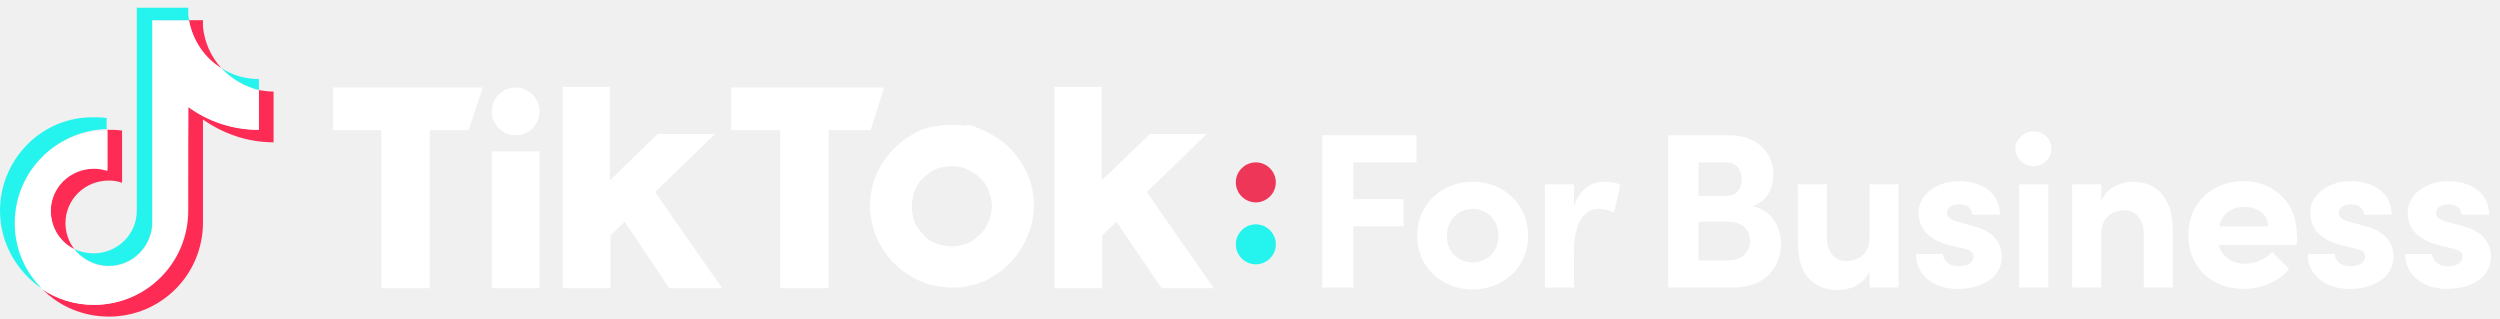
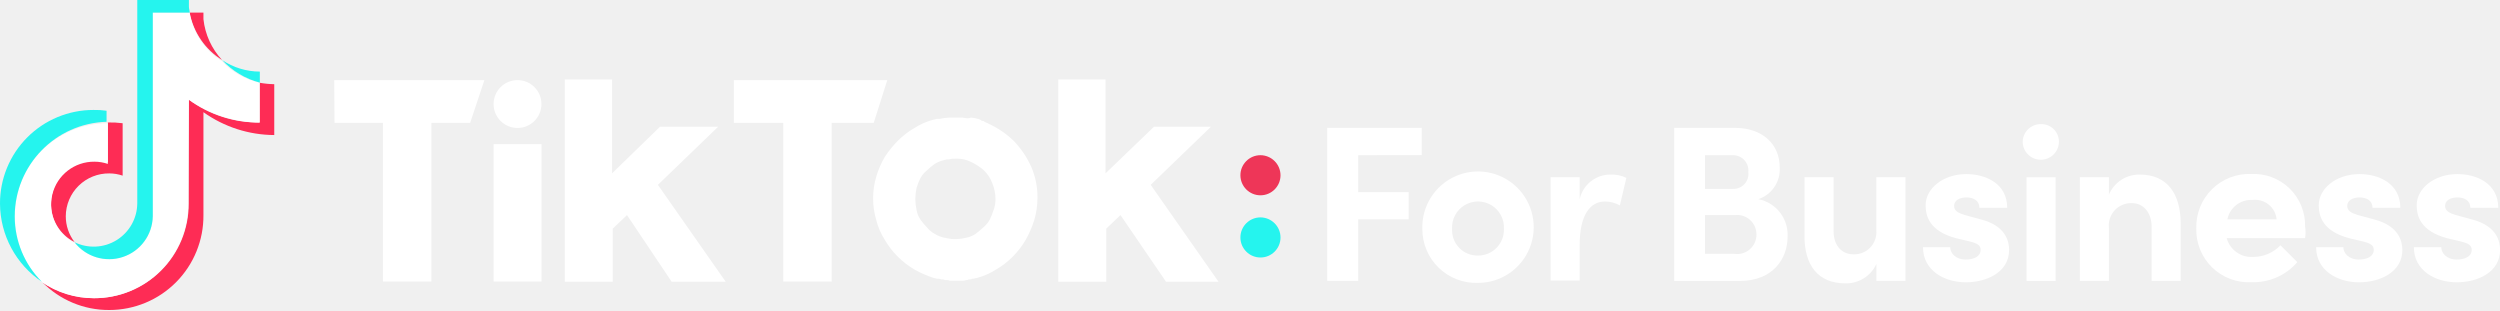
- <svg xmlns="http://www.w3.org/2000/svg" width="259" height="33" viewBox="0 0 259 33" fill="none">
-   <path fill-rule="evenodd" clip-rule="evenodd" d="M21.028 12.381C23.085 13.829 25.6 14.743 28.342 14.743V9.486C27.809 9.486 27.276 9.41 26.819 9.333V13.448C24.076 13.448 21.562 12.61 19.505 11.086V21.828C19.505 27.238 15.162 31.581 9.752 31.581C7.771 31.581 5.867 30.971 4.343 29.905C6.095 31.733 8.609 32.8 11.276 32.8C16.686 32.8 21.028 28.457 21.028 23.047V12.381ZM22.933 7.048C21.866 5.905 21.181 4.381 21.028 2.781V2.095H19.581C19.962 4.153 21.181 5.981 22.933 7.048ZM7.695 25.79C7.086 25.029 6.781 24.038 6.781 23.124C6.781 20.686 8.762 18.705 11.276 18.705C11.733 18.705 12.19 18.781 12.647 18.933V13.524C12.114 13.448 11.657 13.448 11.124 13.448V17.562C10.666 17.41 10.209 17.333 9.752 17.333C7.314 17.333 5.257 19.314 5.257 21.752C5.257 23.581 6.248 25.105 7.695 25.79Z" fill="#FE2C55" />
-   <path fill-rule="evenodd" clip-rule="evenodd" d="M19.505 11.085C21.562 12.533 24.076 13.447 26.819 13.447V9.333C25.295 9.028 23.924 8.19 22.933 7.124C21.181 6.057 19.962 4.229 19.581 2.171H15.772V23.2C15.772 25.638 13.791 27.619 11.276 27.619C9.829 27.619 8.534 26.933 7.696 25.866C6.248 25.104 5.257 23.657 5.257 21.904C5.257 19.466 7.238 17.485 9.753 17.485C10.21 17.485 10.667 17.562 11.124 17.714V13.524C5.791 13.524 1.524 17.79 1.524 23.123C1.524 25.79 2.591 28.152 4.267 29.904C5.791 30.971 7.696 31.581 9.676 31.581C15.086 31.581 19.429 27.238 19.429 21.828L19.505 11.085Z" fill="white" />
-   <path fill-rule="evenodd" clip-rule="evenodd" d="M26.819 9.333V8.19C25.447 8.19 24.076 7.809 22.933 7.047C24 8.19 25.371 8.952 26.819 9.333ZM19.581 2.095C19.581 1.866 19.505 1.714 19.505 1.486V0.8H14.171V21.828C14.171 24.266 12.19 26.247 9.676 26.247C8.99 26.247 8.305 26.095 7.695 25.79C8.533 26.857 9.828 27.542 11.276 27.542C13.714 27.542 15.695 25.561 15.771 23.123V2.095H19.581ZM11.047 13.371V12.228C10.59 12.152 10.133 12.152 9.676 12.152C4.343 12.076 0 16.495 0 21.828C0 25.18 1.752 28.152 4.343 29.904C2.59 28.152 1.524 25.79 1.524 23.123C1.524 17.79 5.79 13.523 11.047 13.371Z" fill="#25F4EE" />
-   <path d="M132.175 18.895C132.175 20.031 131.239 20.967 130.103 20.967C128.966 20.967 128.03 20.031 128.03 18.895C128.03 17.758 128.966 16.822 130.103 16.822C131.239 16.822 132.175 17.758 132.175 18.895Z" fill="#EE3658" />
-   <path d="M132.176 25.313C132.176 26.449 131.24 27.385 130.103 27.385C128.966 27.385 128.031 26.449 128.031 25.313C128.031 24.176 128.966 23.24 130.103 23.24C131.24 23.24 132.176 24.176 132.176 25.313Z" fill="#25F4EE" />
-   <path d="M34.5 9.067H35.102H50.01L48.539 13.479H44.528V28.922V29.858H39.514C39.514 29.858 39.514 29.725 39.514 29.524V13.479H35.102H34.5V9.067Z" fill="white" />
-   <path d="M75.75 9.067H76.352H91.595L90.191 13.48H85.845V28.923V29.859H80.831C80.831 29.859 80.831 29.725 80.831 29.525V13.48H76.352H75.75V9.067Z" fill="white" />
-   <path d="M50.947 16.154V15.685H55.894V16.154V28.588V29.859H50.947V29.19V16.154Z" fill="white" />
-   <path d="M58.3 10.003V9H59.303H62.378H63.181V9.869V18.694L68.128 13.88H74.078L67.861 19.897L74.813 29.859H69.331L64.718 22.973L63.248 24.377V29.859H58.3V29.391V10.003Z" fill="white" />
-   <path d="M109.244 10.003V9H110.247H113.322H114.125V9.869V18.694L119.139 13.88H125.022L118.804 19.897L125.757 29.859H120.342L115.662 22.973L114.192 24.377V29.859H109.244V29.391V10.003Z" fill="white" />
-   <path d="M106.436 18.025C105.968 17.022 105.366 16.086 104.631 15.351C103.896 14.616 102.96 14.014 101.957 13.546C101.89 13.479 101.756 13.479 101.689 13.412C101.622 13.412 101.622 13.412 101.556 13.345C101.489 13.345 101.422 13.278 101.355 13.278C101.288 13.278 101.288 13.278 101.221 13.211C101.154 13.211 101.154 13.211 101.088 13.145C101.021 13.145 100.954 13.145 100.954 13.078H100.887C100.62 13.011 100.419 12.944 100.152 12.944C100.018 13.011 99.951 13.011 99.817 13.011C99.617 13.011 99.416 12.944 99.282 12.944C99.149 12.944 99.015 12.944 98.881 12.944C98.814 12.944 98.748 12.944 98.681 12.944C98.614 12.944 98.547 12.944 98.48 12.944C98.347 12.944 98.146 12.944 98.012 12.944C97.678 12.944 97.344 13.011 97.01 13.078C96.943 13.078 96.876 13.078 96.876 13.078C96.809 13.078 96.809 13.078 96.742 13.078C96.608 13.078 96.541 13.145 96.408 13.145C95.672 13.345 95.004 13.613 94.402 14.014C93.8 14.348 93.199 14.816 92.664 15.351C92.129 15.886 91.728 16.421 91.327 17.022C90.993 17.624 90.658 18.293 90.458 19.028C90.257 19.763 90.123 20.499 90.123 21.301C90.123 22.103 90.257 22.839 90.458 23.574C90.658 24.309 90.926 24.978 91.327 25.58C91.661 26.181 92.129 26.783 92.664 27.318C93.199 27.853 93.734 28.254 94.402 28.655C95.004 28.989 95.739 29.323 96.408 29.524C96.541 29.524 96.675 29.591 96.742 29.591C96.809 29.591 96.809 29.591 96.876 29.591C96.943 29.591 97.01 29.591 97.143 29.658C97.21 29.658 97.21 29.658 97.277 29.658C97.344 29.658 97.411 29.658 97.544 29.725C97.611 29.725 97.611 29.725 97.678 29.725C97.812 29.725 97.945 29.725 98.079 29.791C98.213 29.791 98.413 29.791 98.547 29.791C98.614 29.791 98.681 29.791 98.681 29.791C98.748 29.791 98.814 29.791 98.814 29.791C99.015 29.791 99.149 29.791 99.282 29.791C99.416 29.791 99.617 29.791 99.751 29.725C99.817 29.725 99.951 29.725 100.018 29.658C100.085 29.658 100.152 29.658 100.152 29.658C100.218 29.658 100.285 29.658 100.352 29.591C100.419 29.591 100.419 29.591 100.486 29.591C100.62 29.591 100.686 29.524 100.82 29.524C101.556 29.323 102.224 29.056 102.826 28.655C103.428 28.321 104.029 27.853 104.564 27.318C105.099 26.783 105.5 26.248 105.901 25.58C106.235 24.978 106.57 24.243 106.77 23.574C106.971 22.905 107.105 22.103 107.105 21.301C107.105 20.164 106.904 19.028 106.436 18.025ZM102.558 22.504C102.492 22.839 102.291 23.173 102.157 23.507C101.957 23.841 101.756 24.109 101.489 24.309C101.221 24.577 100.954 24.777 100.686 24.978C100.352 25.178 100.085 25.312 99.684 25.379C99.349 25.446 99.082 25.513 98.748 25.513H98.814C98.748 25.513 98.748 25.513 98.681 25.513H98.614C98.614 25.513 98.614 25.513 98.547 25.513C98.347 25.513 98.079 25.513 97.879 25.446C97.745 25.446 97.611 25.379 97.477 25.379C97.143 25.312 96.809 25.178 96.475 24.978C96.14 24.777 95.873 24.577 95.672 24.309C95.405 24.042 95.204 23.775 95.004 23.507C94.803 23.173 94.669 22.905 94.603 22.504C94.536 22.17 94.469 21.769 94.469 21.368C94.469 20.967 94.536 20.632 94.603 20.231C94.669 19.897 94.87 19.563 95.004 19.228C95.204 18.894 95.405 18.627 95.672 18.426C95.94 18.159 96.207 17.958 96.475 17.758C96.809 17.557 97.143 17.423 97.477 17.357C97.611 17.29 97.745 17.29 97.945 17.29C98.146 17.223 98.413 17.223 98.614 17.223H98.681C98.681 17.223 98.681 17.223 98.748 17.223C98.814 17.223 98.814 17.223 98.881 17.223C98.881 17.223 98.881 17.223 98.814 17.223C99.349 17.223 99.817 17.357 100.218 17.557C100.686 17.758 101.154 18.092 101.556 18.426C101.957 18.827 102.224 19.228 102.425 19.763C102.625 20.231 102.759 20.833 102.759 21.368C102.759 21.769 102.692 22.103 102.558 22.504Z" fill="white" />
-   <path d="M55.894 11.541C55.894 12.945 54.758 14.014 53.42 14.014C52.017 14.014 50.947 12.878 50.947 11.541C50.947 10.137 52.083 9.067 53.42 9.067C54.825 9.067 55.894 10.204 55.894 11.541Z" fill="white" />
-   <path d="M140.198 16.822V20.632H145.413V23.44H140.198V29.791H136.989V14.014H146.75V16.822H140.198Z" fill="white" />
-   <path d="M146.817 24.443C146.817 21.033 149.491 18.827 152.566 18.827C155.641 18.827 158.316 21.033 158.316 24.443C158.316 27.786 155.641 29.992 152.566 29.992C149.491 29.992 146.817 27.786 146.817 24.443ZM155.24 24.443C155.24 22.772 154.037 21.635 152.566 21.635C151.095 21.635 149.892 22.772 149.892 24.443C149.892 26.114 151.095 27.184 152.566 27.184C154.037 27.184 155.24 26.047 155.24 24.443Z" fill="white" />
-   <path d="M167.876 19.161L167.208 22.036C166.539 21.702 166.071 21.635 165.67 21.635C164.132 21.635 163.063 23.039 163.063 26.114V29.791H160.054V19.095H163.063V21.368C163.664 19.563 164.868 18.827 166.205 18.827C166.807 18.827 167.408 18.894 167.876 19.161Z" fill="white" />
-   <path d="M184.522 25.245C184.522 27.451 183.051 29.791 179.575 29.791H172.823V14.014H179.107C181.915 14.014 183.72 15.685 183.72 18.092C183.72 19.228 183.252 20.833 181.514 21.368C183.519 21.702 184.522 23.507 184.522 25.245ZM175.965 16.822V20.298H178.839C179.842 20.298 180.444 19.63 180.444 18.56C180.444 17.624 179.909 16.822 178.839 16.822H175.965ZM181.313 24.978C181.313 23.975 180.645 22.972 179.107 22.972H175.965V26.983H179.04C180.578 26.983 181.313 25.981 181.313 24.978Z" fill="white" />
-   <path d="M196.69 19.095V29.791H193.682V28.053C193.214 29.457 191.542 30.059 190.473 30.059C187.665 30.059 186.194 28.187 186.261 24.978V19.095H189.269V24.644C189.269 26.315 190.272 27.05 191.275 27.05C192.345 27.05 193.682 26.449 193.682 24.577V19.095H196.69Z" fill="white" />
-   <path d="M198.496 26.316H201.304C201.304 26.918 201.838 27.586 202.908 27.586C203.777 27.586 204.446 27.252 204.446 26.583C204.446 26.115 204.111 25.915 203.309 25.714L201.905 25.38C199.164 24.645 198.763 23.107 198.763 21.97C198.763 20.299 200.501 18.761 202.975 18.761C204.914 18.761 207.187 19.697 207.187 22.238H204.312C204.312 21.502 203.71 21.168 202.975 21.168C202.306 21.168 201.705 21.502 201.705 22.037C201.705 22.572 202.173 22.773 202.774 22.973L204.513 23.441C207.053 24.11 207.387 25.714 207.387 26.583C207.387 28.856 205.114 29.926 202.908 29.926C200.635 29.993 198.496 28.723 198.496 26.316Z" fill="white" />
-   <path d="M208.791 15.418C208.791 14.415 209.66 13.613 210.663 13.613C211.733 13.613 212.535 14.415 212.535 15.418C212.535 16.421 211.666 17.223 210.663 17.223C209.66 17.223 208.791 16.421 208.791 15.418ZM209.192 19.095H212.201V29.792H209.192V19.095Z" fill="white" />
-   <path d="M225.103 23.908V29.791H222.095V24.242C222.095 22.571 221.092 21.769 220.089 21.769C219.02 21.769 217.682 22.37 217.682 24.309V29.791H214.674V19.095H217.682V20.9C218.15 19.429 219.822 18.827 220.891 18.827C223.632 18.827 225.103 20.699 225.103 23.908Z" fill="white" />
-   <path d="M237.939 25.38H229.85C230.184 26.583 231.187 27.319 232.591 27.319C233.661 27.319 234.73 26.851 235.399 26.115L237.137 27.854C236.134 29.191 234.262 29.926 232.39 29.926C229.114 29.926 226.708 27.653 226.708 24.377C226.708 20.901 229.315 18.761 232.39 18.761C235.466 18.761 237.939 20.901 237.939 24.177C238.006 24.578 238.006 24.912 237.939 25.38ZM234.998 23.441C234.931 22.171 233.861 21.435 232.524 21.435C231.321 21.435 230.251 22.037 229.917 23.441H234.998Z" fill="white" />
-   <path d="M239.076 26.316H241.884C241.884 26.918 242.419 27.586 243.489 27.586C244.358 27.586 245.026 27.252 245.026 26.583C245.026 26.115 244.692 25.915 243.89 25.714L242.486 25.38C239.745 24.645 239.344 23.107 239.344 21.97C239.344 20.299 241.082 18.761 243.555 18.761C245.494 18.761 247.767 19.697 247.767 22.238H244.893C244.893 21.502 244.291 21.168 243.555 21.168C242.887 21.168 242.285 21.502 242.285 22.037C242.285 22.572 242.753 22.773 243.355 22.973L245.093 23.441C247.634 24.11 247.968 25.714 247.968 26.583C247.968 28.856 245.695 29.926 243.489 29.926C241.282 29.993 239.076 28.723 239.076 26.316Z" fill="white" />
-   <path d="M249.172 26.316H251.979C251.979 26.918 252.514 27.586 253.584 27.586C254.453 27.586 255.122 27.252 255.122 26.583C255.122 26.115 254.787 25.915 253.985 25.714L252.581 25.38C249.84 24.645 249.439 23.107 249.439 21.97C249.439 20.299 251.177 18.761 253.651 18.761C255.59 18.761 257.863 19.697 257.863 22.238H254.988C254.988 21.502 254.386 21.168 253.651 21.168C252.982 21.168 252.381 21.502 252.381 22.037C252.381 22.572 252.849 22.773 253.45 22.973L255.188 23.441C257.729 24.11 258.063 25.714 258.063 26.583C258.063 28.856 255.79 29.926 253.584 29.926C251.378 29.993 249.172 28.723 249.172 26.316Z" fill="white" />
+ <svg xmlns="http://www.w3.org/2000/svg" id="Layer_1" data-name="Layer 1" viewBox="0 0 258.06 32">
+   <defs>
+     <style>.cls-1{fill:#fe2c55;}.cls-2{fill:#fff;}.cls-3{fill:#25f4ee;}.cls-4{fill:#ee3658;}</style>
+   </defs>
+   <path class="cls-1" d="M21,12.38a12.69,12.69,0,0,0,7.31,2.36V9.49a9.38,9.38,0,0,1-1.52-.15v4.11a12.16,12.16,0,0,1-7.31-2.36V21.83a9.72,9.72,0,0,1-9.75,9.75A9.48,9.48,0,0,1,4.34,29.9a9.61,9.61,0,0,0,6.93,2.9A9.72,9.72,0,0,0,21,23ZM22.93,7A7.32,7.32,0,0,1,21,2.78V2.1H19.58A7.37,7.37,0,0,0,22.93,7ZM7.7,25.79a4.35,4.35,0,0,1-.91-2.67,4.44,4.44,0,0,1,4.5-4.42,4.31,4.31,0,0,1,1.37.23V13.52a10.21,10.21,0,0,0-1.52-.08v4.11a4.31,4.31,0,0,0-1.37-.23,4.49,4.49,0,0,0-4.5,4.42A4.39,4.39,0,0,0,7.7,25.79Z" transform="translate(0 -0.8)" />
+   <path class="cls-2" d="M19.5,11.09a12.69,12.69,0,0,0,7.31,2.36V9.33a7.37,7.37,0,0,1-3.89-2.21,7.37,7.37,0,0,1-3.35-5H15.77v21a4.44,4.44,0,0,1-4.5,4.42A4.55,4.55,0,0,1,7.7,25.87a4.43,4.43,0,0,1,2.06-8.38,4.31,4.31,0,0,1,1.37.23V13.52a9.56,9.56,0,0,0-9.6,9.6A9.75,9.75,0,0,0,4.27,29.9a9.48,9.48,0,0,0,5.41,1.68,9.72,9.72,0,0,0,9.75-9.75Z" transform="translate(0 -0.8)" />
+   <path class="cls-3" d="M26.82,9.33V8.19A7,7,0,0,1,22.93,7,8.13,8.13,0,0,0,26.82,9.33ZM19.58,2.1c0-.23-.08-.38-.08-.61V.8H14.17v21a4.5,4.5,0,0,1-6.48,4,4.51,4.51,0,0,0,8.08-2.67V2.1ZM11,13.37V12.23a8.28,8.28,0,0,0-1.37-.08A9.64,9.64,0,0,0,0,21.83,9.79,9.79,0,0,0,4.34,29.9a9.5,9.5,0,0,1-2.82-6.78A9.78,9.78,0,0,1,11,13.37Z" transform="translate(0 -0.8)" />
+   <path class="cls-4" d="M132.18,18.89a2.07,2.07,0,1,1-2.07-2.07A2.08,2.08,0,0,1,132.18,18.89Z" transform="translate(0 -0.8)" />
+   <path class="cls-3" d="M132.18,25.31a2.07,2.07,0,1,1-2.07-2.07A2.08,2.08,0,0,1,132.18,25.31Z" transform="translate(0 -0.8)" />
+   <path class="cls-2" d="M34.5,9.07H50l-1.47,4.41h-4V29.86h-5V13.48h-5Z" transform="translate(0 -0.8)" />
+   <path class="cls-2" d="M75.75,9.07H91.59l-1.4,4.41H85.85V29.86h-5V13.48H75.75Z" transform="translate(0 -0.8)" />
+   <path class="cls-2" d="M50.95,16.15v-.47h4.95V29.86H50.95V16.15Z" transform="translate(0 -0.8)" />
+   <path class="cls-2" d="M58.3,10V9h4.88v9.69l4.95-4.81h6l-6.22,6,7,10H69.33L64.72,23l-1.47,1.4v5.48H58.3V10Z" transform="translate(0 -0.8)" />
+   <path class="cls-2" d="M109.24,10V9h4.88v9.69l5-4.81H125l-6.22,6,7,10h-5.42L115.66,23l-1.47,1.4v5.48h-4.95V10Z" transform="translate(0 -0.8)" />
+   <path class="cls-2" d="M106.44,18a9.42,9.42,0,0,0-1.81-2.67A9.4,9.4,0,0,0,102,13.55c-.07-.07-.2-.07-.27-.13s-.07,0-.13-.07-.13-.07-.2-.07-.07,0-.13-.07-.07,0-.13-.07-.13,0-.13-.07h-.07a2.84,2.84,0,0,0-.74-.13.6.6,0,0,1-.33.07c-.2,0-.4-.07-.53-.07H98a5.16,5.16,0,0,0-1,.13h-.27c-.13,0-.2.07-.33.07a6.75,6.75,0,0,0-2,.87,8.05,8.05,0,0,0-1.74,1.34A10.47,10.47,0,0,0,91.33,17a9.09,9.09,0,0,0-.87,2,7.89,7.89,0,0,0,0,4.55,6.76,6.76,0,0,0,.87,2,8.06,8.06,0,0,0,1.34,1.74,8.59,8.59,0,0,0,1.74,1.34,10.7,10.7,0,0,0,2,.87,2.89,2.89,0,0,1,.33.07h.13a.51.51,0,0,1,.27.07h.13a.51.51,0,0,1,.27.07h.13a.85.85,0,0,1,.4.07h1.2a1.14,1.14,0,0,0,.47-.07.4.4,0,0,0,.27-.07h.13a.25.25,0,0,0,.2-.07h.13c.13,0,.2-.07.33-.07a6.76,6.76,0,0,0,2-.87,8.06,8.06,0,0,0,1.74-1.34,8.57,8.57,0,0,0,1.34-1.74,10.67,10.67,0,0,0,.87-2,8.09,8.09,0,0,0,.34-2.27A7.77,7.77,0,0,0,106.44,18Zm-3.88,4.48a6.17,6.17,0,0,1-.4,1,2.67,2.67,0,0,1-.67.8,7.09,7.09,0,0,1-.8.67,2.63,2.63,0,0,1-1,.4,4.52,4.52,0,0,1-.94.13h-.2a2.27,2.27,0,0,1-.67-.07c-.13,0-.27-.07-.4-.07a3.16,3.16,0,0,1-1-.4,2.67,2.67,0,0,1-.8-.67,7.08,7.08,0,0,1-.67-.8,2.64,2.64,0,0,1-.4-1,5.88,5.88,0,0,1-.13-1.14,6.58,6.58,0,0,1,.13-1.14,6.27,6.27,0,0,1,.4-1,2.67,2.67,0,0,1,.67-.8,7.09,7.09,0,0,1,.8-.67,3.16,3.16,0,0,1,1-.4,1,1,0,0,1,.47-.07,2.27,2.27,0,0,1,.67-.07h.2a3.1,3.1,0,0,1,1.4.33,5.75,5.75,0,0,1,1.34.87,3.57,3.57,0,0,1,.87,1.34,4.31,4.31,0,0,1,.33,1.6A3.39,3.39,0,0,1,102.56,22.5Z" transform="translate(0 -0.8)" />
+   <path class="cls-2" d="M55.89,11.54a2.47,2.47,0,1,1-2.47-2.47A2.47,2.47,0,0,1,55.89,11.54Z" transform="translate(0 -0.8)" />
+   <path class="cls-2" d="M140.2,16.82v3.81h5.21v2.81H140.2v6.35H137V14h9.76v2.81Z" transform="translate(0 -0.8)" />
+   <path class="cls-2" d="M146.82,24.44A5.75,5.75,0,1,1,152.57,30,5.55,5.55,0,0,1,146.82,24.44Zm8.42,0a2.68,2.68,0,1,0-5.35,0,2.62,2.62,0,0,0,2.67,2.74A2.66,2.66,0,0,0,155.24,24.44Z" transform="translate(0 -0.8)" />
+   <path class="cls-2" d="M167.88,19.16,167.21,22a3.26,3.26,0,0,0-1.54-.4c-1.54,0-2.61,1.4-2.61,4.48v3.68h-3V19.09h3v2.27a3.24,3.24,0,0,1,3.14-2.54A3.41,3.41,0,0,1,167.88,19.16Z" transform="translate(0 -0.8)" />
+   <path class="cls-2" d="M184.52,25.25c0,2.21-1.47,4.55-4.95,4.55h-6.75V14h6.28c2.81,0,4.61,1.67,4.61,4.08a3.24,3.24,0,0,1-2.21,3.28A3.74,3.74,0,0,1,184.52,25.25ZM176,16.82V20.3h2.87a1.55,1.55,0,0,0,1.6-1.74,1.58,1.58,0,0,0-1.6-1.74ZM181.31,25a2,2,0,0,0-2.21-2H176v4H179A2,2,0,0,0,181.31,25Z" transform="translate(0 -0.8)" />
+   <path class="cls-2" d="M196.69,19.09v10.7h-3V28.05a3.44,3.44,0,0,1-3.21,2c-2.81,0-4.28-1.87-4.21-5.08V19.09h3v5.55c0,1.67,1,2.41,2,2.41a2.28,2.28,0,0,0,2.41-2.47V19.09Z" transform="translate(0 -0.8)" />
+   <path class="cls-2" d="M198.5,26.32h2.81c0,.6.53,1.27,1.6,1.27.87,0,1.54-.33,1.54-1,0-.47-.34-.67-1.14-.87l-1.4-.33c-2.74-.74-3.14-2.27-3.14-3.41,0-1.67,1.74-3.21,4.21-3.21,1.94,0,4.21.94,4.21,3.48h-2.87c0-.74-.6-1.07-1.34-1.07s-1.27.33-1.27.87.47.74,1.07.94l1.74.47c2.54.67,2.87,2.27,2.87,3.14,0,2.27-2.27,3.34-4.48,3.34S198.5,28.72,198.5,26.32Z" transform="translate(0 -0.8)" />
+   <path class="cls-2" d="M208.79,15.42a1.86,1.86,0,0,1,1.87-1.81,1.81,1.81,0,0,1,1.87,1.81,1.87,1.87,0,0,1-3.74,0Zm.4,3.68h3v10.7h-3Z" transform="translate(0 -0.8)" />
+   <path class="cls-2" d="M225.1,23.91v5.88h-3V24.24c0-1.67-1-2.47-2-2.47a2.3,2.3,0,0,0-2.41,2.54v5.48h-3V19.09h3v1.8a3.4,3.4,0,0,1,3.21-2.07C223.63,18.83,225.1,20.7,225.1,23.91Z" transform="translate(0 -0.8)" />
+   <path class="cls-2" d="M237.94,25.38h-8.09a2.64,2.64,0,0,0,2.74,1.94,3.89,3.89,0,0,0,2.81-1.2l1.74,1.74a6,6,0,0,1-4.75,2.07,5.41,5.41,0,0,1-5.68-5.55,5.46,5.46,0,0,1,5.68-5.62,5.3,5.3,0,0,1,5.55,5.42A3.62,3.62,0,0,1,237.94,25.38ZM235,23.44a2.22,2.22,0,0,0-2.47-2,2.5,2.5,0,0,0-2.61,2Z" transform="translate(0 -0.8)" />
+   <path class="cls-2" d="M239.08,26.32h2.81c0,.6.54,1.27,1.6,1.27.87,0,1.54-.33,1.54-1,0-.47-.33-.67-1.14-.87l-1.4-.33c-2.74-.74-3.14-2.27-3.14-3.41,0-1.67,1.74-3.21,4.21-3.21,1.94,0,4.21.94,4.21,3.48h-2.87c0-.74-.6-1.07-1.34-1.07s-1.27.33-1.27.87.47.74,1.07.94l1.74.47c2.54.67,2.88,2.27,2.88,3.14,0,2.27-2.27,3.34-4.48,3.34S239.08,28.72,239.08,26.32Z" transform="translate(0 -0.8)" />
+   <path class="cls-2" d="M249.17,26.32H252c0,.6.54,1.27,1.6,1.27.87,0,1.54-.33,1.54-1,0-.47-.33-.67-1.14-.87l-1.4-.33c-2.74-.74-3.14-2.27-3.14-3.41,0-1.67,1.74-3.21,4.21-3.21,1.94,0,4.21.94,4.21,3.48H255c0-.74-.6-1.07-1.34-1.07s-1.27.33-1.27.87.47.74,1.07.94l1.74.47c2.54.67,2.87,2.27,2.87,3.14,0,2.27-2.27,3.34-4.48,3.34S249.17,28.72,249.17,26.32Z" transform="translate(0 -0.8)" />
</svg>
